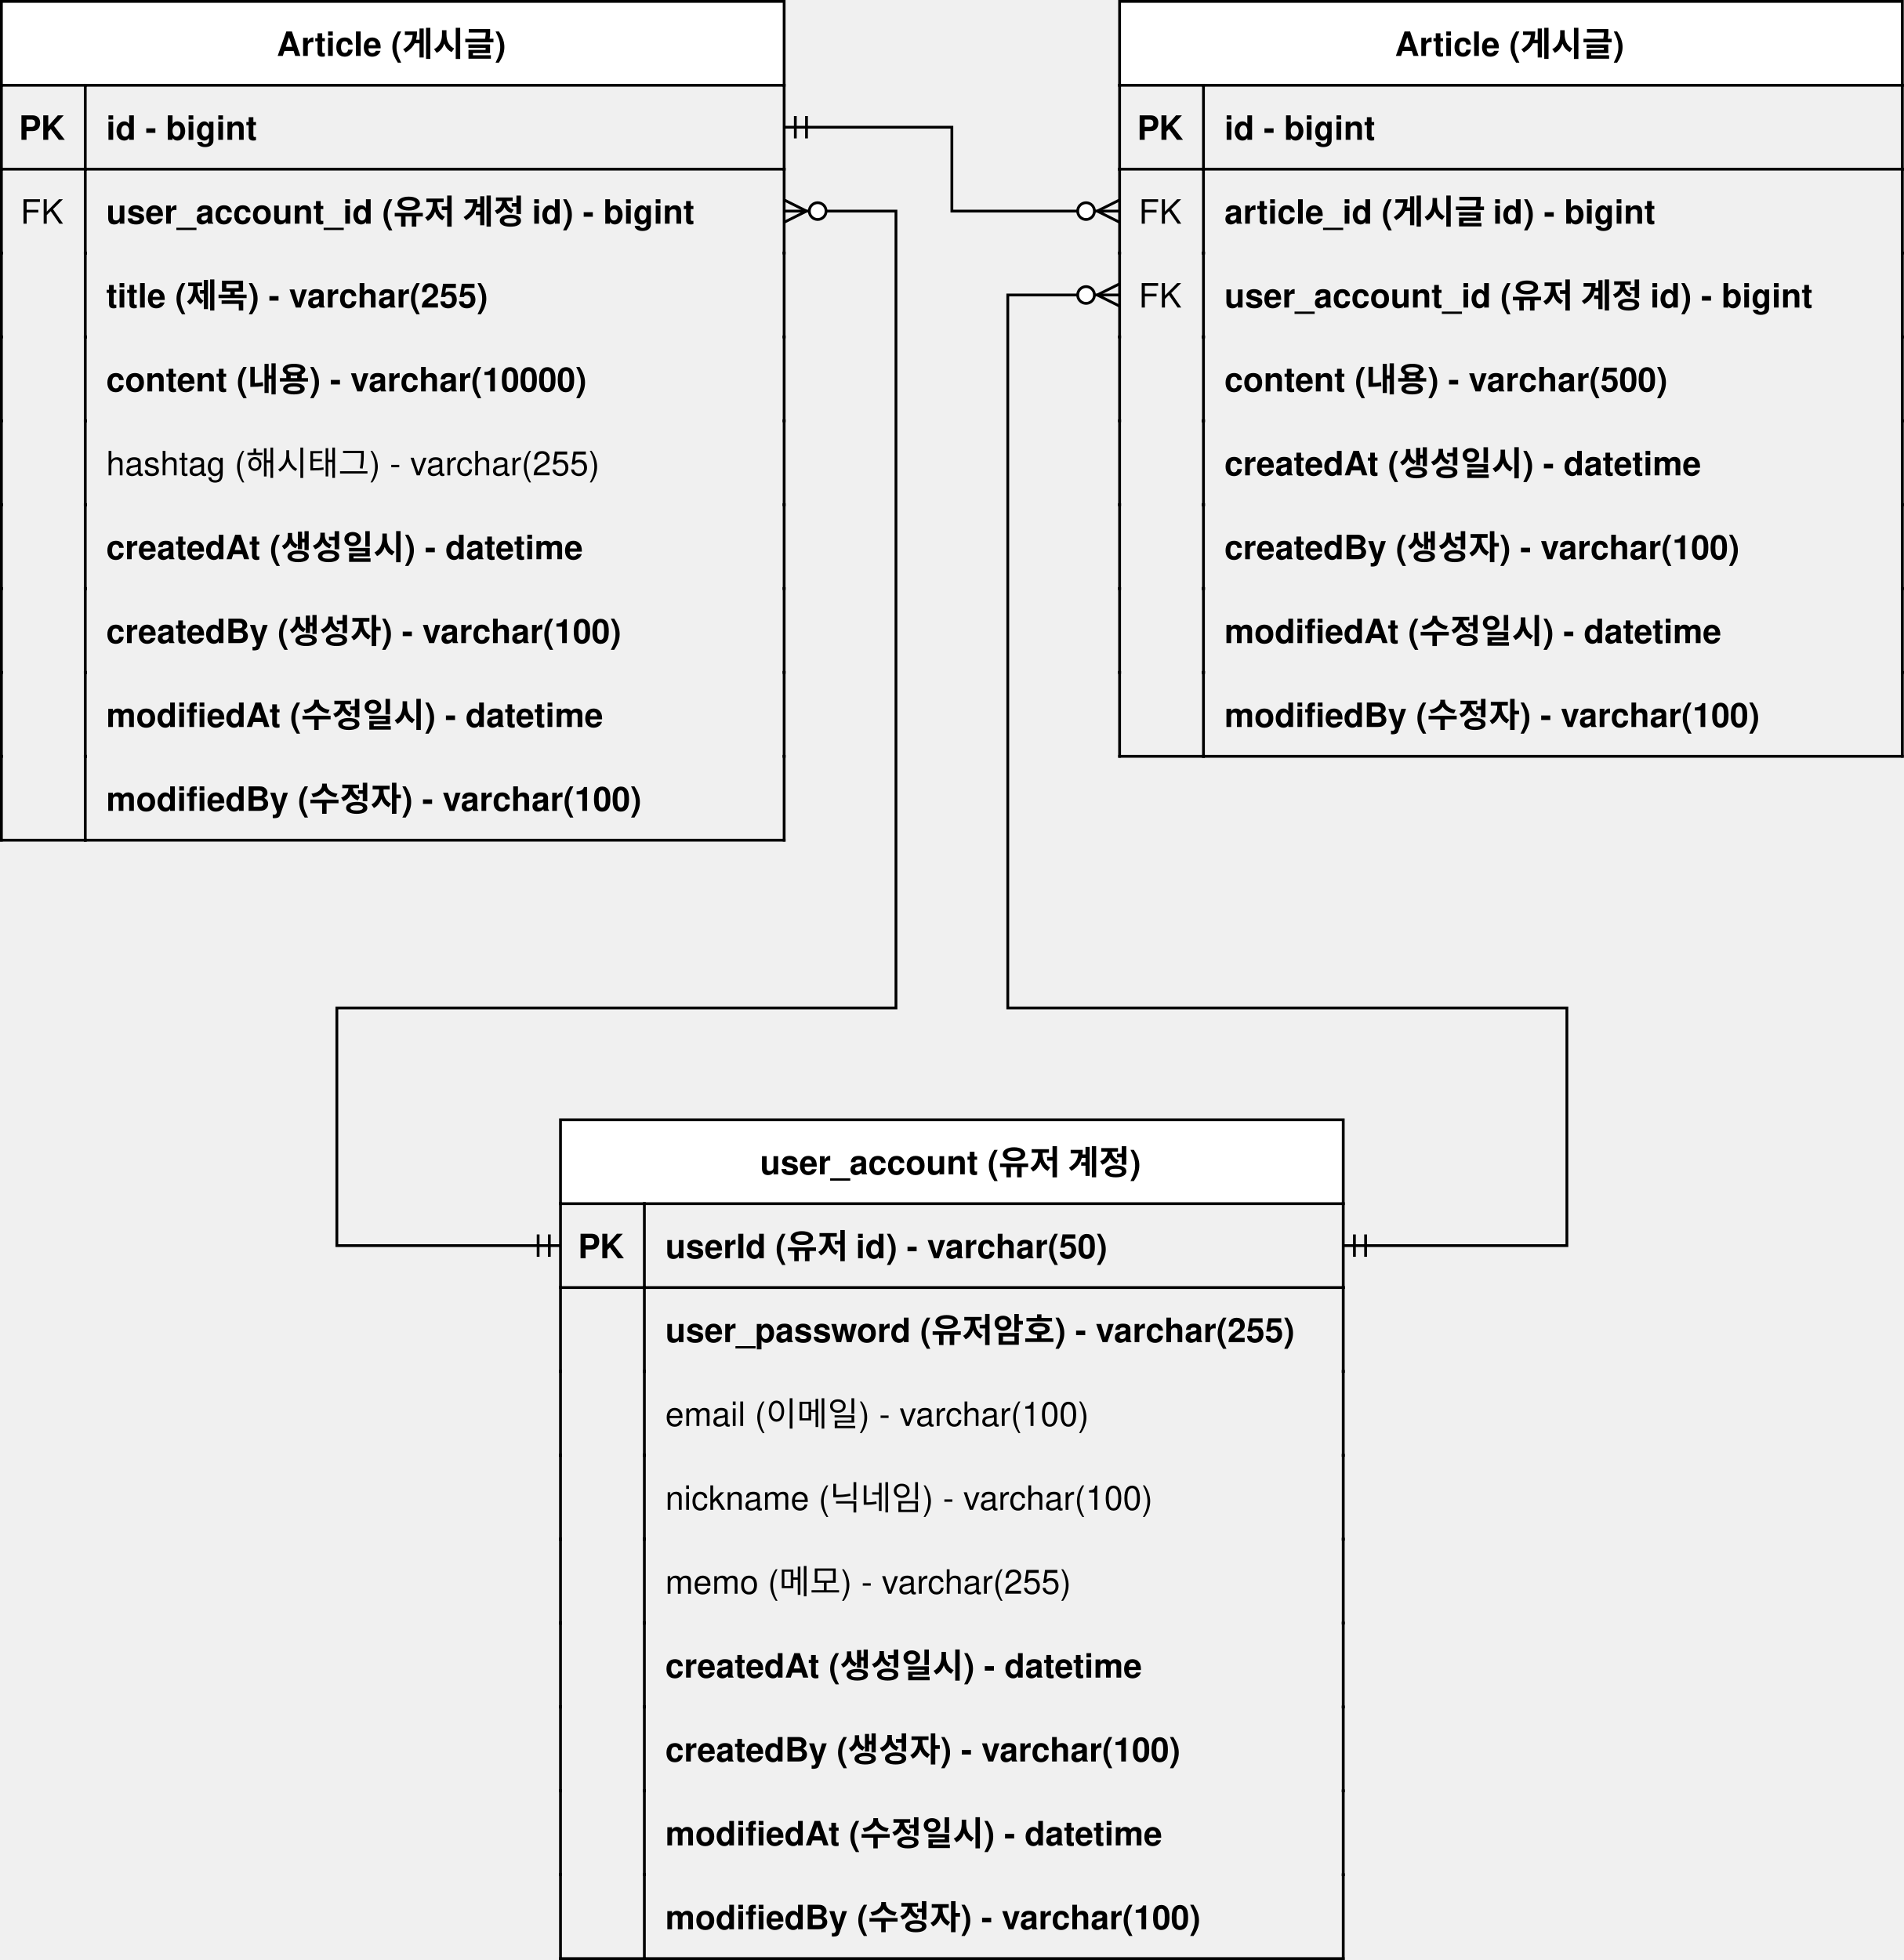
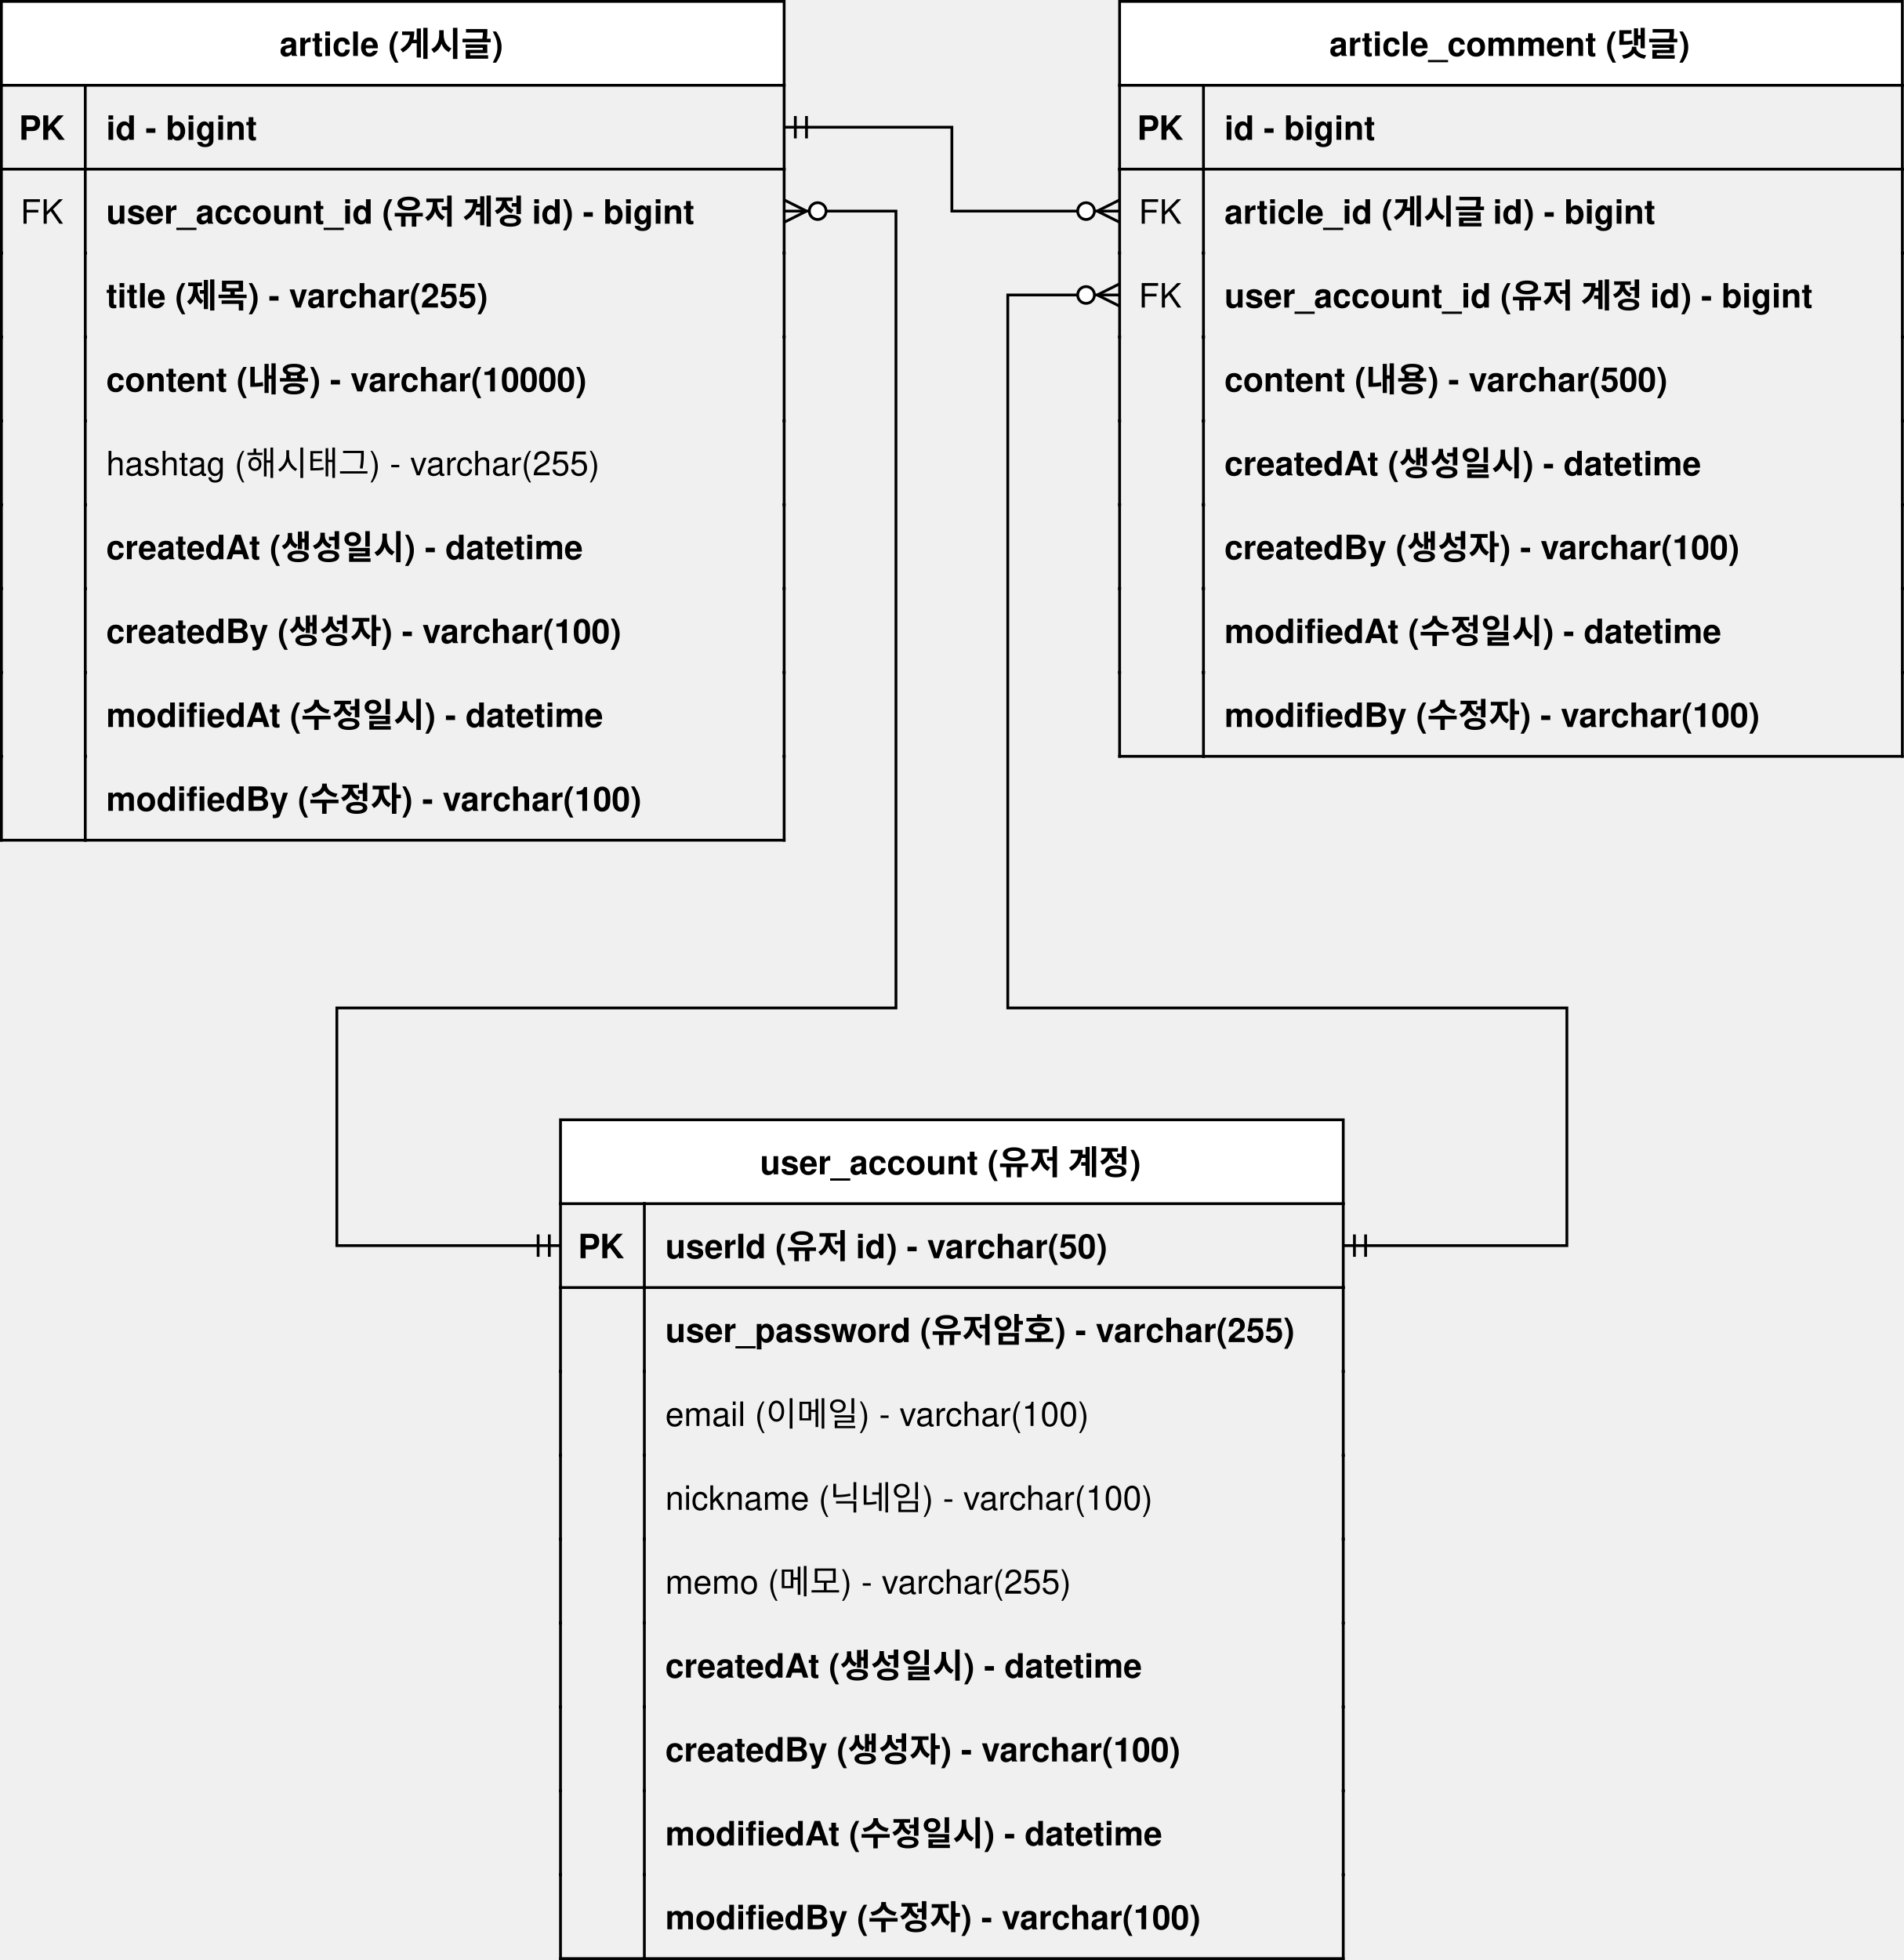
- <svg xmlns="http://www.w3.org/2000/svg" version="1.1" width="681px" height="701px" viewBox="-0.5 -0.5 681 701" content="&lt;mxfile host=&quot;app.diagrams.net&quot; modified=&quot;2023-01-07T10:52:31.303Z&quot; agent=&quot;5.0 (Windows NT 10.0; Win64; x64) AppleWebKit/537.36 (KHTML, like Gecko) Chrome/108.0.0.0 Whale/3.18.154.7 Safari/537.36&quot; etag=&quot;x-nffAQaR9EUkLNqZmEs&quot; version=&quot;20.8.2&quot; type=&quot;github&quot;&gt;&lt;diagram id=&quot;R2lEEEUBdFMjLlhIrx00&quot; name=&quot;Page-1&quot;&gt;7Z1bk5s2GIZ/DTPpRTIcd/Glsb3dTjZpukmbtjcdxcg2DUaurM3a+fWVQMIHCQK7XrBBGScBWQis7xWPTp9kOKPl5mcMVot3KISxYZvhxnDGhm1bpndN/2Mh2yzEu3aygDmOQh5pF/Ax+g7FlTz0IQrh+iAiQSgm0eowcIqSBE7JQRjAGD0eRpuh+PCuKzCHUsDHKYjl0M9RSBZZqO+Zu/BbGM0X4s6Wyb9ZAhGZB6wXIESPB0FwQ25QQvgjfoB4CRKYEPrNO4C/Qmx4kwUh7JcODfuGfmYs9ps5QvMYglW0fjNFSxo8XdMoNzOwjGKWzXsJBTwhejtnYjgjjBDJjpabEYyZrYQZsme6Kfg2zwfM0q1wwe1b8vXL4/ul9fH6tTO7vQdJ8viap/INxA88f4eYRFOa2bb5ypgMjcA2/JExGRl+YAxGaYhv+OZPPAvJVtiF5uaKHRLwhQUFawIw4fJxTBpABUFAlNDf7oyt9DyOwWodpdGzkEUUh3dgix6ISEicBbNoA8P7TD0sLhXSHU2MnbLEmR0+8odhX4M4mif0eEozh90xwHBNn+UOrAmPIWefyAuICdzsBfHs/BmiJSR4S6Pwb32umu3h6eNOlnnYYk+SjlAk4Dqb5ynvzEcPuAVrWNOWrFlupnsm/2CBcPSdGSfmmblvuvT8MVrGVL+3EIRHQQFK3yOpCaI4HqEYMfsmKIGSiVmkEKPVJ4DnkPCAFYp4efMC+qE5MzLfeIZHn3VEz63dOf2w6JiMULImmEqJpQGpRR8hs2pA0IonGsOZSB/zfGfHXxAhtHgW2b+0gPxYFFth3aoqeCEROJIIPrwtlAH9/SQC8T19U4NkHmdGS1/cYGc0hWWVeZ3n73HGH5dORLNzFqfv3kUUhjCpbg+7sj32DODUzH+e2C5XaqcGYvraSQChBeQhCdeSUfPnfLqdXcnONLptvqZ/v0RzVjraNbp4BWdxg/UKTKNkfpddeXWkCq8pVWyKS6l3UpVUSq4BmXiaCZWYYL4gE67aZsKVJIKbtpkAw0ik90wkeJXN0XUkXEtmflhD/A+YTuktyT8pH16xyjytyQ9NdkD/ZUI004q9Y/guDxx46b1+uiigqDR0WPU4taC6TJNkOPv82+3f/94v/rj7b/LX69/f21NFe1HTpGmaDBqkiVIENZqZZ8ySUn33iiXKnJCbkSQiol8oY8TImATGcGgMB4IT3wCeLgB+ZXtecQ/R5dLimZLpMi2UrzZf06J1Wlh2242PQSdwUSrwXuFCrUtTsjLr8M8GT14xUPi2EaTNi4GKGJZJ/3SRGc/UTe+YYekmRnVo7GvPrKi9+gTx2iaI1Y0WR7neNUMsuc2xAOsFAfOMIWPWLZUxhI9Gjw3fEcPS10bgd7EdUrlc64ZIYd44cu1EQ6Xxlkj1CRIvxBGnRt3i0jiSS1xzxJGrC1MM6S3DIRH9V4wb4/TANWhZYs2SsRHsZjoJkoT0MhIt4aVTpGrLpIaM+kcRuX6iKdI0RfKJqO1RRJ550x2KOJXt0XmKyDNnOEWCbQlFJsbAVHRuXXwzpDJAqiuofwCR5+FogDQOELd1gMjzdLoDkKvK9ug8QOThzyUKo1l00A7xjYG/m3Sl2yH1ddQ/jNQYUdUYeSmMXLeNEcGxTmJkUNkeXceIK3daCozsNURkjPS+IVJdQr0jiCXXQLXfZ2WduE90/MyRcfoBcj3TrlqNoI7n53VlXZyL66clVwy75Ptp6el2ucOjXPfrr/dnDV30jvR2jSHvXpOhTluxNhladwAVVu+mB2iNKlznwSCPUYOsZp+7fxZW7o3+unzWbwR0EiFKB6caw92aIC9FkNadPuXR8MsESKnEe8UPZU7II9R6CYEnOIVWF1SXcaJGrebJGfCkfbdQu8bKRGfMk3KN9woo6qyQiVLLMdTr0ZBVDdn0Dxs1Jk1pbLwYNlr3BbVrDHVdHDaq26Pz2JCHsrQPz+ll1DuMuHJHuMZI8xhp3RXUreHLdWkYyTWuMeLKnQ3aieekCuofQfSKymdAkPbdQN0azlwXRxC9pnKeFXK/g/biqcwRvZRycd7oObvnwJHWvUHdDq+P6eoZu/mi8vKMXe3Gc1oJdRkhylkG5fs9GNVnami3nv3XPkeD2+iGbkoD6ypCtSqCWgGlZeYsvXqUT9wZp55SifeqhqDeSECuIbDX+S9h4Yt8N7tuN1vi7CsGT3P8eaZ2elc1sPQsu+e0Lk+DjibdftQq6MYcu3KFa3JYBbO2V2C9fkS4CCAsxDMGbrqytt/R5bMrb+Oj594V5o1iKUQNk6Zh0roHUJ3VCy8NJk4vB7zUWSH3KsEliOIcIuN0unZgDAcpO/hYVxf7KM3Tq6d37FAsNaTZ0TQ7GvX2UcugG9O2yyWu4aFYgSiJpl8TsOQriwVsQoQ/SA9cY+jyMS7f7TM/agiod/xQrHSk+VHEj6eI77x9gNSa6MY+PuV61zARVt2fMgGXSICEtz+yLag72XdVtQjX0Ez/+KE37TmD9keT/j5qGXRj055yiWtkKBaV0G6jp5dR/yiid+5pnyKN+vyoZdCNnXvKJa4polhjQnuNnlRB/QOI3rPnDADSpLOPeqSwRm/mxQGkl3v2qM1cvGePdho9oY56hxHF1uYaI41jpMmt39Qy6MbqNeUS1xhR7DSufUZPK6HeEUSxnaAkizTPMzhYNsMHWca8YMMkHGKcmmhy/x1i9Am9A8lWIGX33RIk4a+pSDD7LVBgBW4i8ufe8V/s+I3Hz8abva/GgjvU2nj7Z/4E9GTvKna6uyw9y68L51Boh1JlgeYoAfFkF1rsNrpGD3gKS/KRdxEQQTqjyO87i8cepeq7zDIVUskDMYwBib7Bg8ct0eMHlK67LpQuZJi7qBxJMPvh/KKd/KR0LOswIVfstygSynJGSogqBGz3ovHaQeHz2ubhfTzexV/0XMfxXd7mK4rvPjO+5R08Dz3IfuFpC22Fal8ThdZ6SqE1z7rQli3ffzaF9koqBE8stdfHaj9O6ESl9sqtV2qP4/+wFD4zvuU3UWor1NJ1qT0oter1bCuiViR4NsXWGRyp7ri+V7XYukcJHadTUGp/LGR6ihEi+9ExWC3eoRCyGP8D&lt;/diagram&gt;&lt;/mxfile&gt;" resource="https://app.diagrams.net/#Hcpwoo%2FProjectBoard%2Ffeature%252F%252337-erd-userId%2Fdocument%2Fproject-board-erd.svg">
+ <svg xmlns="http://www.w3.org/2000/svg" version="1.1" width="681px" height="701px" viewBox="-0.5 -0.5 681 701" content="&lt;mxfile host=&quot;app.diagrams.net&quot; modified=&quot;2023-01-30T06:53:30.559Z&quot; agent=&quot;5.0 (Windows NT 10.0; Win64; x64) AppleWebKit/537.36 (KHTML, like Gecko) Chrome/108.0.0.0 Whale/3.18.154.13 Safari/537.36&quot; etag=&quot;rxxHHInjyPSsozXzr_vm&quot; version=&quot;20.8.3&quot; type=&quot;github&quot;&gt;&lt;diagram id=&quot;R2lEEEUBdFMjLlhIrx00&quot; name=&quot;Page-1&quot;&gt;7Z1bc5s4GIZ/DTPdi3Q4JvjS2E6z07TbTbrbdm86qpFttoC8WGns/vqVQMIHCQqJAzao47YgC4H1veLR6ZM0axSt3yRguXiHfBhqpu6vNWusmaahO1fkPxqyyUKcKysLmCeBzyJtA+6Dn5BfyUIfAh+u9iJihEIcLPcDpyiO4RTvhYEkQY/70WYo3L/rEsyhEHA/BaEY+inw8SILdR19G34Dg/mC39nQ2TcR4JFZwGoBfPS4FwTX+BrFmD3iB5hEIIYxJt+8A8l3mGjOZIEx/aVDzbwmnxmN/XqO0DyEYBmsXk9RRIKnKxLlegaiIKTZvJOQxxIit7MmmjVKEMLZUbQewZDaipshe6brgm/zfEhouhUuuHmLv397fB8Z91cX1uzmDsTx4wVL5QcIH1j+ggQHU5LZpv5Kmww1z9TckTYZaa6nDUZpiKu5+m8sC/GG24Xk5pIeYvCNBnkrTFJi8rF0EkAEgUEQk99ujY30PAzBchWk0bOQRRD6t2CDHjBPiJ95s2AN/btMPTQuEdItSYye0sSpHe7Zw9CvQRjMY3I8JZlD7+glcEWe5RasMIshZh/PC5hguN4JYtn5BqII4mRDorBvXaaazf7p41aWedhiR5IWVyRgOpvnKW/NRw6YBWtY0xSsWW6mOyp/b4GS4Cc1Tsgyc9d06fljEIVEvzcQ+AdBHkrfI6kJgjAcoRBR+8YohoKJaSQ/QcuPIJlDzAKWKGDlzfHIh+TMSH/taA551hE5N7bn5EOjJ3iE4hVOiJRoGpBY9BFSq3oYLVmiIZzx9BOW7/T4G8KYFM8i+5cWkF+LYsOtW1UFLyQCSxDBh7eFMljS4g7CO/KmBvE8zIyWvrjB1mgSy0rzOs/fw4w/LJ2IZOcsTN+9i8D3YVzdHmZle+wYwKqZ/yyxba7UTg2E5LUTA0wKyEPsrwSj5s/5dDvbgp1JdFO/IH+/BXNaOto1On8FZ3G91RJMg3h+m115eaAKpylVrItLqXNUlVRKrgGZOIoJlZigvyATLttmwqUgguu2mQD9gKf3TCQ4lc3RdSRcCWZ+WMHkK5hOyS3x15QPr2hlntTkhzo9IP9SIeppxd7SXJsFDpz0Xr+dFVBkGtqvehxbUF2mSTycffrz5p9/7xZ/3/43+XLx13tzKmkvKpo0TZNBgzSRiqBGM/OEWVKq716xRJoTYjMSB5j3C2WMGGkTTxsOteGAc+IHSKYLkLwyHae4h+h8afFMyXSZFtJXm6to0TotDLPtxsegE7goFXivcCHXpS5YmXb4Z4MnrygoXFPz0ubFQEYMQyd/usiMZ+qmd8wwVBOjOjR2tadX1F59gjhtE8ToRoujXO+KIYbY5liA1QKDecaQMe2WyhjCRqPHmmvxYekrzXO72A6pXK5VQ6QwbyyxdqKg0nhLpPoEiRfiiFWjbnFuHMklrjhiidWFaQLJLf0h5v1XlBvj9MDWSFmizZKx5m1nOnGS+OQyHETw3ClStWVSQ0b9o4hYP1EUaZoi+UTU9igizrzpDkWsyvboPEXEmTOMIt6mhCITbaBLOrfOvhlSGSDVFdQ/gIjzcBRAGgeI3TpAxHk63QHIZWV7dB4g4vBnhPxgFuy1Q1xt4G4nXal2SH0d9Q8jNUZUFUZeCiNXbWOEc6yTGBlUtkfXMWKLnZYcIzsNEREjvW+IVJdQ7whiiDVQ5vf5dYqiaHfWBlGSpdw+d2ViP9HvMyfG8cfH1US7ahWCOo6fV5V1cSqen4ZYL+yS66ehZtvl/o5i1a+/zp81dNE70Js1Rrx7TYY6TcXaZGjd/5NbvZsOoDWqcJ0HgzhEzSv23PuzcE0Xrb8en/UbAZ1EiNS/qcZotyLISxGkdZ9PcTD8PAFSKvFe8UOaE+IAtVpB4Ak+odUF1WWcyFGreHICPGnfK9SssTDRCfOkXOO9Aoo8K0Si1PILdXo0YlVDNv3DRo05UwobL4aN1l1BzRpDXWeHjer26Dw2xKEs5cJzfBn1DiO22BGuMNI8Rlr3BLVruHKdG0ZyjSuM2GJng/LhOaqC+kcQtaDyCRCkfS9Qu4Yv19kRRC2pnGeF2O+gnHgqc0StpFycN2rO7ilwpHVnULvDy2PaasZuvqa8OGNXefEcV0JdRoh0lkH5dg9a9Zkayq1n97XP0GA3up+b1MCqilCtiiBXQGmZOUmvHukTd8app1TivaohyPcREGsI9HX+u1/4It/OrtvOljj5isHTHH+eqZ3eVQ0MNcvuOa3L46CjSbcfuQq6MceuXOGKHEbBrO0lWK0eUVIEEBriaAM7XVjb7ejq2ZV38VFz7wrzRrISooJJ0zBp3QOozuKF5wYTq5cDXvKsEHuVYASCMIfIOJ2u7WnDQcoONtbVxT5K/fjq6R07JCsNKXY0zY5GvX3kMujGtO1yiSt4SFYgioPp9xhEbONQj06IcAfpga0NbTbG5dp95kcNAfWOH5KVjhQ/ivjxFPGdtg+QXBPd2ManXO8KJtyqu1MmYIQ4SFj7I9uBupN9V1WLcA3N9I8fas+eE2h/NOnvI5dBN/bsKZe4QoZkUQnlNnp8GfWPImrjnvYp0qjPj1wG3di4p1ziiiKSNSaU1+hRFdQ/gKgte04AIE06+8hHCmv0Zp4dQHq5ZY/czMVb9iin0SPqqHcYkexsrjDSOEaa3PlNLoNurF5TLnGFEclG48pn9LgS6h1BJLsJCrJI8zyDg2FSfOAoZAUbxv4wSVITTe5+wgR9RO9AvOFI2X4Xgdj/IxVJQn8L5FiB6wB/3jn+Qo9fO+xsvN75asy5Q6ydbD7nT0BOdq6ip9vL0rP8On8OuXYIVRZojmIQTrahxW6jK/SQTGFJPrIuAsxJpxX5fWfx6KNUfZcZukQqeWACQ4CDH3DvcUv0+AGl665zpXMZ5i4qBxLMfji7aCs/IR3D2E/I5tst8oSynBESIgoBm51orHZQ+Lymvn8fh3XxFz3XYXybtfmK4tvPjG84e89DDrJfeNxCW6Ha10ShNZ5SaPWTLrRly/efTKG9FArBE0vt1aHaDxM6Uqm9tOuV2sP4vyyFz4xvuE2U2gq1dFVq90qtfD3biqjlCZ5MsbUGB6o7rO9VLbb2QUKH6RSU2l8LmZwmCOHd6AlYLt4hH9IY/wM=&lt;/diagram&gt;&lt;/mxfile&gt;" resource="https://app.diagrams.net/#Hcpwoo%2FProjectBoard%2Ffeature%252F%252352-refactor%2Fdocument%2Fproject-board-erd.svg">
  <defs>
    <clipPath id="mx-clip-0-30-30-30-0">
      <rect x="0" y="30" width="30" height="30" />
    </clipPath>
    <clipPath id="mx-clip-36-30-244-30-0">
      <rect x="36" y="30" width="244" height="30" />
    </clipPath>
    <clipPath id="mx-clip-0-60-30-30-0">
      <rect x="0" y="60" width="30" height="30" />
    </clipPath>
    <clipPath id="mx-clip-36-60-244-30-0">
      <rect x="36" y="60" width="244" height="30" />
    </clipPath>
    <clipPath id="mx-clip-36-90-244-30-0">
      <rect x="36" y="90" width="244" height="30" />
    </clipPath>
    <clipPath id="mx-clip-36-120-244-30-0">
      <rect x="36" y="120" width="244" height="30" />
    </clipPath>
    <clipPath id="mx-clip-36-150-244-30-0">
      <rect x="36" y="150" width="244" height="30" />
    </clipPath>
    <clipPath id="mx-clip-36-180-244-30-0">
      <rect x="36" y="180" width="244" height="30" />
    </clipPath>
    <clipPath id="mx-clip-36-210-244-30-0">
      <rect x="36" y="210" width="244" height="30" />
    </clipPath>
    <clipPath id="mx-clip-36-240-244-30-0">
      <rect x="36" y="240" width="244" height="30" />
    </clipPath>
    <clipPath id="mx-clip-36-270-244-30-0">
      <rect x="36" y="270" width="244" height="30" />
    </clipPath>
    <clipPath id="mx-clip-400-30-30-30-0">
      <rect x="400" y="30" width="30" height="30" />
    </clipPath>
    <clipPath id="mx-clip-436-30-244-30-0">
      <rect x="436" y="30" width="244" height="30" />
    </clipPath>
    <clipPath id="mx-clip-400-60-30-30-0">
      <rect x="400" y="60" width="30" height="30" />
    </clipPath>
    <clipPath id="mx-clip-436-60-244-30-0">
      <rect x="436" y="60" width="244" height="30" />
    </clipPath>
    <clipPath id="mx-clip-400-90-30-30-0">
      <rect x="400" y="90" width="30" height="30" />
    </clipPath>
    <clipPath id="mx-clip-436-90-244-30-0">
      <rect x="436" y="90" width="244" height="30" />
    </clipPath>
    <clipPath id="mx-clip-436-120-244-30-0">
      <rect x="436" y="120" width="244" height="30" />
    </clipPath>
    <clipPath id="mx-clip-436-150-244-30-0">
      <rect x="436" y="150" width="244" height="30" />
    </clipPath>
    <clipPath id="mx-clip-436-180-244-30-0">
      <rect x="436" y="180" width="244" height="30" />
    </clipPath>
    <clipPath id="mx-clip-436-210-244-30-0">
      <rect x="436" y="210" width="244" height="30" />
    </clipPath>
    <clipPath id="mx-clip-436-240-244-30-0">
      <rect x="436" y="240" width="244" height="30" />
    </clipPath>
    <clipPath id="mx-clip-200-430-30-30-0">
      <rect x="200" y="430" width="30" height="30" />
    </clipPath>
    <clipPath id="mx-clip-236-430-244-30-0">
      <rect x="236" y="430" width="244" height="30" />
    </clipPath>
    <clipPath id="mx-clip-236-460-244-30-0">
      <rect x="236" y="460" width="244" height="30" />
    </clipPath>
    <clipPath id="mx-clip-236-490-244-30-0">
      <rect x="236" y="490" width="244" height="30" />
    </clipPath>
    <clipPath id="mx-clip-236-520-244-30-0">
      <rect x="236" y="520" width="244" height="30" />
    </clipPath>
    <clipPath id="mx-clip-236-550-244-30-0">
      <rect x="236" y="550" width="244" height="30" />
    </clipPath>
    <clipPath id="mx-clip-236-580-244-30-0">
      <rect x="236" y="580" width="244" height="30" />
    </clipPath>
    <clipPath id="mx-clip-236-610-244-30-0">
      <rect x="236" y="610" width="244" height="30" />
    </clipPath>
    <clipPath id="mx-clip-236-640-244-30-0">
      <rect x="236" y="640" width="244" height="30" />
    </clipPath>
    <clipPath id="mx-clip-236-670-244-30-0">
      <rect x="236" y="670" width="244" height="30" />
    </clipPath>
  </defs>
  <g>
    <path d="M 0 30 L 0 0 L 280 0 L 280 30" fill="rgb(255, 255, 255)" stroke="rgb(0, 0, 0)" stroke-miterlimit="10" pointer-events="all" />
    <path d="M 0 30 L 0 300 L 280 300 L 280 30" fill="none" stroke="rgb(0, 0, 0)" stroke-miterlimit="10" pointer-events="none" />
    <path d="M 0 30 L 280 30" fill="none" stroke="rgb(0, 0, 0)" stroke-miterlimit="10" pointer-events="none" />
    <path d="M 30 30 L 30 60 L 30 90 L 30 120 L 30 150 L 30 180 L 30 210 L 30 240 L 30 270 L 30 300" fill="none" stroke="rgb(0, 0, 0)" stroke-miterlimit="10" pointer-events="none" />
    <g fill="rgb(0, 0, 0)" font-family="Helvetica" font-weight="bold" pointer-events="none" text-anchor="middle" font-size="12px">
-       <text x="139.5" y="19.5">Article (게시글)</text>
+       <text x="139.5" y="19.5">article (게시글)</text>
    </g>
    <path d="M 0 30 M 280 30 M 280 60 L 0 60" fill="none" stroke="rgb(0, 0, 0)" stroke-linecap="square" stroke-miterlimit="10" pointer-events="none" />
    <path d="M 0 30 M 30 30 M 30 60 M 0 60" fill="none" stroke="rgb(0, 0, 0)" stroke-linecap="square" stroke-miterlimit="10" pointer-events="none" />
    <g fill="rgb(0, 0, 0)" font-family="Helvetica" font-weight="bold" pointer-events="none" clip-path="url(#mx-clip-0-30-30-30-0)" text-anchor="middle" font-size="12px">
      <text x="14.5" y="49.5">PK</text>
    </g>
    <path d="M 30 30 M 280 30 M 280 60 M 30 60" fill="none" stroke="rgb(0, 0, 0)" stroke-linecap="square" stroke-miterlimit="10" pointer-events="none" />
    <g fill="rgb(0, 0, 0)" font-family="Helvetica" font-weight="bold" text-decoration="underline" pointer-events="none" clip-path="url(#mx-clip-36-30-244-30-0)" font-size="12px">
      <text x="37.5" y="49.5">id - bigint</text>
    </g>
    <path d="M 0 60 M 30 60 M 30 90 M 0 90" fill="none" stroke="rgb(0, 0, 0)" stroke-linecap="square" stroke-miterlimit="10" pointer-events="none" />
    <g fill="rgb(0, 0, 0)" font-family="Helvetica" pointer-events="none" clip-path="url(#mx-clip-0-60-30-30-0)" text-anchor="middle" font-size="12px">
      <text x="14.5" y="79.5">FK</text>
    </g>
    <path d="M 30 60 M 280 60 M 280 90 M 30 90" fill="none" stroke="rgb(0, 0, 0)" stroke-linecap="square" stroke-miterlimit="10" pointer-events="none" />
    <g fill="rgb(0, 0, 0)" font-family="Helvetica" font-weight="bold" pointer-events="none" clip-path="url(#mx-clip-36-60-244-30-0)" font-size="12px">
      <text x="37.5" y="79.5">user_account_id (유저 계정 id) - bigint</text>
    </g>
    <path d="M 0 90 M 30 90 M 30 120 M 0 120" fill="none" stroke="rgb(0, 0, 0)" stroke-linecap="square" stroke-miterlimit="10" pointer-events="none" />
    <path d="M 30 90 M 280 90 M 280 120 M 30 120" fill="none" stroke="rgb(0, 0, 0)" stroke-linecap="square" stroke-miterlimit="10" pointer-events="none" />
    <g fill="rgb(0, 0, 0)" font-family="Helvetica" font-weight="bold" pointer-events="none" clip-path="url(#mx-clip-36-90-244-30-0)" font-size="12px">
      <text x="37.5" y="109.5">title (제목) - varchar(255)</text>
    </g>
    <path d="M 0 120 M 30 120 M 30 150 M 0 150" fill="none" stroke="rgb(0, 0, 0)" stroke-linecap="square" stroke-miterlimit="10" pointer-events="none" />
    <path d="M 30 120 M 280 120 M 280 150 M 30 150" fill="none" stroke="rgb(0, 0, 0)" stroke-linecap="square" stroke-miterlimit="10" pointer-events="none" />
    <g fill="rgb(0, 0, 0)" font-family="Helvetica" font-weight="bold" pointer-events="none" clip-path="url(#mx-clip-36-120-244-30-0)" font-size="12px">
      <text x="37.5" y="139.5">content (내용) - varchar(10000)</text>
    </g>
    <path d="M 0 150 M 30 150 M 30 180 M 0 180" fill="none" stroke="rgb(0, 0, 0)" stroke-linecap="square" stroke-miterlimit="10" pointer-events="none" />
    <path d="M 30 150 M 280 150 M 280 180 M 30 180" fill="none" stroke="rgb(0, 0, 0)" stroke-linecap="square" stroke-miterlimit="10" pointer-events="none" />
    <g fill="rgb(0, 0, 0)" font-family="Helvetica" pointer-events="none" clip-path="url(#mx-clip-36-150-244-30-0)" font-size="12px">
      <text x="37.5" y="169.5">hashtag (해시태그) - varchar(255)</text>
    </g>
    <path d="M 0 180 M 30 180 M 30 210 M 0 210" fill="none" stroke="rgb(0, 0, 0)" stroke-linecap="square" stroke-miterlimit="10" pointer-events="none" />
    <path d="M 30 180 M 280 180 M 280 210 M 30 210" fill="none" stroke="rgb(0, 0, 0)" stroke-linecap="square" stroke-miterlimit="10" pointer-events="none" />
    <g fill="rgb(0, 0, 0)" font-family="Helvetica" font-weight="bold" pointer-events="none" clip-path="url(#mx-clip-36-180-244-30-0)" font-size="12px">
      <text x="37.5" y="199.5">createdAt (생성일시) - datetime</text>
    </g>
    <path d="M 0 210 M 30 210 M 30 240 M 0 240" fill="none" stroke="rgb(0, 0, 0)" stroke-linecap="square" stroke-miterlimit="10" pointer-events="none" />
    <path d="M 30 210 M 280 210 M 280 240 M 30 240" fill="none" stroke="rgb(0, 0, 0)" stroke-linecap="square" stroke-miterlimit="10" pointer-events="none" />
    <g fill="rgb(0, 0, 0)" font-family="Helvetica" font-weight="bold" pointer-events="none" clip-path="url(#mx-clip-36-210-244-30-0)" font-size="12px">
      <text x="37.5" y="229.5">createdBy (생성자) - varchar(100)</text>
    </g>
    <path d="M 0 240 M 30 240 M 30 270 M 0 270" fill="none" stroke="rgb(0, 0, 0)" stroke-linecap="square" stroke-miterlimit="10" pointer-events="none" />
    <path d="M 30 240 M 280 240 M 280 270 M 30 270" fill="none" stroke="rgb(0, 0, 0)" stroke-linecap="square" stroke-miterlimit="10" pointer-events="none" />
    <g fill="rgb(0, 0, 0)" font-family="Helvetica" font-weight="bold" pointer-events="none" clip-path="url(#mx-clip-36-240-244-30-0)" font-size="12px">
      <text x="37.5" y="259.5">modifiedAt (수정일시) - datetime</text>
    </g>
    <path d="M 0 270 M 30 270 M 30 300 M 0 300" fill="none" stroke="rgb(0, 0, 0)" stroke-linecap="square" stroke-miterlimit="10" pointer-events="none" />
    <path d="M 30 270 M 280 270 M 280 300 M 30 300" fill="none" stroke="rgb(0, 0, 0)" stroke-linecap="square" stroke-miterlimit="10" pointer-events="none" />
    <g fill="rgb(0, 0, 0)" font-family="Helvetica" font-weight="bold" pointer-events="none" clip-path="url(#mx-clip-36-270-244-30-0)" font-size="12px">
      <text x="37.5" y="289.5">modifiedBy (수정자) - varchar(100)</text>
    </g>
    <path d="M 400 30 L 400 0 L 680 0 L 680 30" fill="rgb(255, 255, 255)" stroke="rgb(0, 0, 0)" stroke-miterlimit="10" pointer-events="none" />
    <path d="M 400 30 L 400 270 L 680 270 L 680 30" fill="none" stroke="rgb(0, 0, 0)" stroke-miterlimit="10" pointer-events="none" />
    <path d="M 400 30 L 680 30" fill="none" stroke="rgb(0, 0, 0)" stroke-miterlimit="10" pointer-events="none" />
    <path d="M 430 30 L 430 60 L 430 90 L 430 120 L 430 150 L 430 180 L 430 210 L 430 240 L 430 270" fill="none" stroke="rgb(0, 0, 0)" stroke-miterlimit="10" pointer-events="none" />
    <g fill="rgb(0, 0, 0)" font-family="Helvetica" font-weight="bold" pointer-events="none" text-anchor="middle" font-size="12px">
-       <text x="539.5" y="19.5">Article (게시글)</text>
+       <text x="539.5" y="19.5">article_comment (댓글)</text>
    </g>
    <path d="M 400 30 M 680 30 M 680 60 L 400 60" fill="none" stroke="rgb(0, 0, 0)" stroke-linecap="square" stroke-miterlimit="10" pointer-events="none" />
    <path d="M 400 30 M 430 30 M 430 60 M 400 60" fill="none" stroke="rgb(0, 0, 0)" stroke-linecap="square" stroke-miterlimit="10" pointer-events="none" />
    <g fill="rgb(0, 0, 0)" font-family="Helvetica" font-weight="bold" pointer-events="none" clip-path="url(#mx-clip-400-30-30-30-0)" text-anchor="middle" font-size="12px">
      <text x="414.5" y="49.5">PK</text>
    </g>
    <path d="M 430 30 M 680 30 M 680 60 M 430 60" fill="none" stroke="rgb(0, 0, 0)" stroke-linecap="square" stroke-miterlimit="10" pointer-events="none" />
    <g fill="rgb(0, 0, 0)" font-family="Helvetica" font-weight="bold" text-decoration="underline" pointer-events="none" clip-path="url(#mx-clip-436-30-244-30-0)" font-size="12px">
      <text x="437.5" y="49.5">id - bigint</text>
    </g>
    <path d="M 400 60 M 430 60 M 430 90 M 400 90" fill="none" stroke="rgb(0, 0, 0)" stroke-linecap="square" stroke-miterlimit="10" pointer-events="none" />
    <g fill="rgb(0, 0, 0)" font-family="Helvetica" pointer-events="none" clip-path="url(#mx-clip-400-60-30-30-0)" text-anchor="middle" font-size="12px">
      <text x="414.5" y="79.5">FK</text>
    </g>
    <path d="M 430 60 M 680 60 M 680 90 M 430 90" fill="none" stroke="rgb(0, 0, 0)" stroke-linecap="square" stroke-miterlimit="10" pointer-events="none" />
    <g fill="rgb(0, 0, 0)" font-family="Helvetica" font-weight="bold" pointer-events="none" clip-path="url(#mx-clip-436-60-244-30-0)" font-size="12px">
      <text x="437.5" y="79.5">article_id (게시글 id) - bigint</text>
    </g>
    <path d="M 400 90 M 430 90 M 430 120 M 400 120" fill="none" stroke="rgb(0, 0, 0)" stroke-linecap="square" stroke-miterlimit="10" pointer-events="none" />
    <g fill="rgb(0, 0, 0)" font-family="Helvetica" pointer-events="none" clip-path="url(#mx-clip-400-90-30-30-0)" text-anchor="middle" font-size="12px">
      <text x="414.5" y="109.5">FK</text>
    </g>
    <path d="M 430 90 M 680 90 M 680 120 M 430 120" fill="none" stroke="rgb(0, 0, 0)" stroke-linecap="square" stroke-miterlimit="10" pointer-events="none" />
    <g fill="rgb(0, 0, 0)" font-family="Helvetica" font-weight="bold" pointer-events="none" clip-path="url(#mx-clip-436-90-244-30-0)" font-size="12px">
      <text x="437.5" y="109.5">user_account_id (유저 계정 id) - bigint</text>
    </g>
    <path d="M 400 120 M 430 120 M 430 150 M 400 150" fill="none" stroke="rgb(0, 0, 0)" stroke-linecap="square" stroke-miterlimit="10" pointer-events="none" />
    <path d="M 430 120 M 680 120 M 680 150 M 430 150" fill="none" stroke="rgb(0, 0, 0)" stroke-linecap="square" stroke-miterlimit="10" pointer-events="none" />
    <g fill="rgb(0, 0, 0)" font-family="Helvetica" font-weight="bold" pointer-events="none" clip-path="url(#mx-clip-436-120-244-30-0)" font-size="12px">
      <text x="437.5" y="139.5">content (내용) - varchar(500)</text>
    </g>
    <path d="M 400 150 M 430 150 M 430 180 M 400 180" fill="none" stroke="rgb(0, 0, 0)" stroke-linecap="square" stroke-miterlimit="10" pointer-events="none" />
    <path d="M 430 150 M 680 150 M 680 180 M 430 180" fill="none" stroke="rgb(0, 0, 0)" stroke-linecap="square" stroke-miterlimit="10" pointer-events="none" />
    <g fill="rgb(0, 0, 0)" font-family="Helvetica" font-weight="bold" pointer-events="none" clip-path="url(#mx-clip-436-150-244-30-0)" font-size="12px">
      <text x="437.5" y="169.5">createdAt (생성일시) - datetime</text>
    </g>
    <path d="M 400 180 M 430 180 M 430 210 M 400 210" fill="none" stroke="rgb(0, 0, 0)" stroke-linecap="square" stroke-miterlimit="10" pointer-events="none" />
    <path d="M 430 180 M 680 180 M 680 210 M 430 210" fill="none" stroke="rgb(0, 0, 0)" stroke-linecap="square" stroke-miterlimit="10" pointer-events="none" />
    <g fill="rgb(0, 0, 0)" font-family="Helvetica" font-weight="bold" pointer-events="none" clip-path="url(#mx-clip-436-180-244-30-0)" font-size="12px">
      <text x="437.5" y="199.5">createdBy (생성자) - varchar(100)</text>
    </g>
    <path d="M 400 210 M 430 210 M 430 240 M 400 240" fill="none" stroke="rgb(0, 0, 0)" stroke-linecap="square" stroke-miterlimit="10" pointer-events="none" />
    <path d="M 430 210 M 680 210 M 680 240 M 430 240" fill="none" stroke="rgb(0, 0, 0)" stroke-linecap="square" stroke-miterlimit="10" pointer-events="none" />
    <g fill="rgb(0, 0, 0)" font-family="Helvetica" font-weight="bold" pointer-events="none" clip-path="url(#mx-clip-436-210-244-30-0)" font-size="12px">
      <text x="437.5" y="229.5">modifiedAt (수정일시) - datetime</text>
    </g>
    <path d="M 400 240 M 430 240 M 430 270 M 400 270" fill="none" stroke="rgb(0, 0, 0)" stroke-linecap="square" stroke-miterlimit="10" pointer-events="none" />
    <path d="M 430 240 M 680 240 M 680 270 M 430 270" fill="none" stroke="rgb(0, 0, 0)" stroke-linecap="square" stroke-miterlimit="10" pointer-events="none" />
    <g fill="rgb(0, 0, 0)" font-family="Helvetica" font-weight="bold" pointer-events="none" clip-path="url(#mx-clip-436-240-244-30-0)" font-size="12px">
      <text x="437.5" y="259.5">modifiedBy (수정자) - varchar(100)</text>
    </g>
    <path d="M 200 430 L 200 400 L 480 400 L 480 430" fill="rgb(255, 255, 255)" stroke="rgb(0, 0, 0)" stroke-miterlimit="10" pointer-events="none" />
    <path d="M 200 430 L 200 700 L 480 700 L 480 430" fill="none" stroke="rgb(0, 0, 0)" stroke-miterlimit="10" pointer-events="none" />
    <path d="M 200 430 L 480 430" fill="none" stroke="rgb(0, 0, 0)" stroke-miterlimit="10" pointer-events="none" />
    <path d="M 230 430 L 230 460 L 230 490 L 230 520 L 230 550 L 230 580 L 230 610 L 230 640 L 230 670 L 230 700" fill="none" stroke="rgb(0, 0, 0)" stroke-miterlimit="10" pointer-events="none" />
    <g fill="rgb(0, 0, 0)" font-family="Helvetica" font-weight="bold" pointer-events="none" text-anchor="middle" font-size="12px">
      <text x="339.5" y="419.5">user_account (유저 계정)</text>
    </g>
    <path d="M 200 430 M 480 430 M 480 460 L 200 460" fill="none" stroke="rgb(0, 0, 0)" stroke-linecap="square" stroke-miterlimit="10" pointer-events="none" />
    <path d="M 200 430 M 230 430 M 230 460 M 200 460" fill="none" stroke="rgb(0, 0, 0)" stroke-linecap="square" stroke-miterlimit="10" pointer-events="none" />
    <g fill="rgb(0, 0, 0)" font-family="Helvetica" font-weight="bold" pointer-events="none" clip-path="url(#mx-clip-200-430-30-30-0)" text-anchor="middle" font-size="12px">
      <text x="214.5" y="449.5">PK</text>
    </g>
    <path d="M 230 430 M 480 430 M 480 460 M 230 460" fill="none" stroke="rgb(0, 0, 0)" stroke-linecap="square" stroke-miterlimit="10" pointer-events="none" />
    <g fill="rgb(0, 0, 0)" font-family="Helvetica" font-weight="bold" text-decoration="underline" pointer-events="none" clip-path="url(#mx-clip-236-430-244-30-0)" font-size="12px">
      <text x="237.5" y="449.5">userId (유저 id) - varchar(50)</text>
    </g>
    <path d="M 200 460 M 230 460 M 230 490 M 200 490" fill="none" stroke="rgb(0, 0, 0)" stroke-linecap="square" stroke-miterlimit="10" pointer-events="none" />
    <path d="M 230 460 M 480 460 M 480 490 M 230 490" fill="none" stroke="rgb(0, 0, 0)" stroke-linecap="square" stroke-miterlimit="10" pointer-events="none" />
    <g fill="rgb(0, 0, 0)" font-family="Helvetica" font-weight="bold" pointer-events="none" clip-path="url(#mx-clip-236-460-244-30-0)" font-size="12px">
      <text x="237.5" y="479.5">user_password (유저암호) - varchar(255)</text>
    </g>
    <path d="M 200 490 M 230 490 M 230 520 M 200 520" fill="none" stroke="rgb(0, 0, 0)" stroke-linecap="square" stroke-miterlimit="10" pointer-events="none" />
    <path d="M 230 490 M 480 490 M 480 520 M 230 520" fill="none" stroke="rgb(0, 0, 0)" stroke-linecap="square" stroke-miterlimit="10" pointer-events="none" />
    <g fill="rgb(0, 0, 0)" font-family="Helvetica" pointer-events="none" clip-path="url(#mx-clip-236-490-244-30-0)" font-size="12px">
      <text x="237.5" y="509.5">email (이메일) - varchar(100)</text>
    </g>
    <path d="M 200 520 M 230 520 M 230 550 M 200 550" fill="none" stroke="rgb(0, 0, 0)" stroke-linecap="square" stroke-miterlimit="10" pointer-events="none" />
    <path d="M 230 520 M 480 520 M 480 550 M 230 550" fill="none" stroke="rgb(0, 0, 0)" stroke-linecap="square" stroke-miterlimit="10" pointer-events="none" />
    <g fill="rgb(0, 0, 0)" font-family="Helvetica" pointer-events="none" clip-path="url(#mx-clip-236-520-244-30-0)" font-size="12px">
      <text x="237.5" y="539.5">nickname (닉네임) - varchar(100)</text>
    </g>
    <path d="M 200 550 M 230 550 M 230 580 M 200 580" fill="none" stroke="rgb(0, 0, 0)" stroke-linecap="square" stroke-miterlimit="10" pointer-events="none" />
    <path d="M 230 550 M 480 550 M 480 580 M 230 580" fill="none" stroke="rgb(0, 0, 0)" stroke-linecap="square" stroke-miterlimit="10" pointer-events="none" />
    <g fill="rgb(0, 0, 0)" font-family="Helvetica" pointer-events="none" clip-path="url(#mx-clip-236-550-244-30-0)" font-size="12px">
      <text x="237.5" y="569.5">memo (메모) - varchar(255)</text>
    </g>
    <path d="M 200 580 M 230 580 M 230 610 M 200 610" fill="none" stroke="rgb(0, 0, 0)" stroke-linecap="square" stroke-miterlimit="10" pointer-events="none" />
    <path d="M 230 580 M 480 580 M 480 610 M 230 610" fill="none" stroke="rgb(0, 0, 0)" stroke-linecap="square" stroke-miterlimit="10" pointer-events="none" />
    <g fill="rgb(0, 0, 0)" font-family="Helvetica" font-weight="bold" pointer-events="none" clip-path="url(#mx-clip-236-580-244-30-0)" font-size="12px">
      <text x="237.5" y="599.5">createdAt (생성일시) - datetime</text>
    </g>
    <path d="M 200 610 M 230 610 M 230 640 M 200 640" fill="none" stroke="rgb(0, 0, 0)" stroke-linecap="square" stroke-miterlimit="10" pointer-events="none" />
    <path d="M 230 610 M 480 610 M 480 640 M 230 640" fill="none" stroke="rgb(0, 0, 0)" stroke-linecap="square" stroke-miterlimit="10" pointer-events="none" />
    <g fill="rgb(0, 0, 0)" font-family="Helvetica" font-weight="bold" pointer-events="none" clip-path="url(#mx-clip-236-610-244-30-0)" font-size="12px">
      <text x="237.5" y="629.5">createdBy (생성자) - varchar(100)</text>
    </g>
    <path d="M 200 640 M 230 640 M 230 670 M 200 670" fill="none" stroke="rgb(0, 0, 0)" stroke-linecap="square" stroke-miterlimit="10" pointer-events="none" />
    <path d="M 230 640 M 480 640 M 480 670 M 230 670" fill="none" stroke="rgb(0, 0, 0)" stroke-linecap="square" stroke-miterlimit="10" pointer-events="none" />
    <g fill="rgb(0, 0, 0)" font-family="Helvetica" font-weight="bold" pointer-events="none" clip-path="url(#mx-clip-236-640-244-30-0)" font-size="12px">
      <text x="237.5" y="659.5">modifiedAt (수정일시) - datetime</text>
    </g>
    <path d="M 200 670 M 230 670 M 230 700 M 200 700" fill="none" stroke="rgb(0, 0, 0)" stroke-linecap="square" stroke-miterlimit="10" pointer-events="none" />
    <path d="M 230 670 M 480 670 M 480 700 M 230 700" fill="none" stroke="rgb(0, 0, 0)" stroke-linecap="square" stroke-miterlimit="10" pointer-events="none" />
    <g fill="rgb(0, 0, 0)" font-family="Helvetica" font-weight="bold" pointer-events="none" clip-path="url(#mx-clip-236-670-244-30-0)" font-size="12px">
      <text x="237.5" y="689.5">modifiedBy (수정자) - varchar(100)</text>
    </g>
    <path d="M 200 445 L 120 445 L 120 360 L 320 360 L 320 75 L 280 75" fill="none" stroke="rgb(0, 0, 0)" stroke-miterlimit="10" pointer-events="none" />
    <path d="M 196 449 L 196 441 M 192 449 L 192 441" fill="none" stroke="rgb(0, 0, 0)" stroke-miterlimit="10" pointer-events="none" />
    <ellipse cx="292" cy="75" rx="3" ry="3" fill="#ffffff" stroke="rgb(0, 0, 0)" pointer-events="none" />
    <path d="M 280 79 L 288 75 L 280 71" fill="none" stroke="rgb(0, 0, 0)" stroke-miterlimit="10" pointer-events="none" />
    <path d="M 480 445 L 560 445 L 560 360 L 360 360 L 360 105 L 400 105" fill="none" stroke="rgb(0, 0, 0)" stroke-miterlimit="10" pointer-events="none" />
    <path d="M 484 441 L 484 449 M 488 441 L 488 449" fill="none" stroke="rgb(0, 0, 0)" stroke-miterlimit="10" pointer-events="none" />
    <ellipse cx="388" cy="105" rx="3" ry="3" fill="#ffffff" stroke="rgb(0, 0, 0)" pointer-events="none" />
    <path d="M 400 101 L 392 105 L 400 109" fill="none" stroke="rgb(0, 0, 0)" stroke-miterlimit="10" pointer-events="none" />
    <path d="M 280 45 L 340 45 L 340 75 L 400 75" fill="none" stroke="rgb(0, 0, 0)" stroke-miterlimit="10" pointer-events="none" />
    <path d="M 284 41 L 284 49 M 288 41 L 288 49" fill="none" stroke="rgb(0, 0, 0)" stroke-miterlimit="10" pointer-events="none" />
    <ellipse cx="388" cy="75" rx="3" ry="3" fill="#ffffff" stroke="rgb(0, 0, 0)" pointer-events="none" />
    <path d="M 400 71 L 392 75 L 400 79" fill="none" stroke="rgb(0, 0, 0)" stroke-miterlimit="10" pointer-events="none" />
  </g>
</svg>
